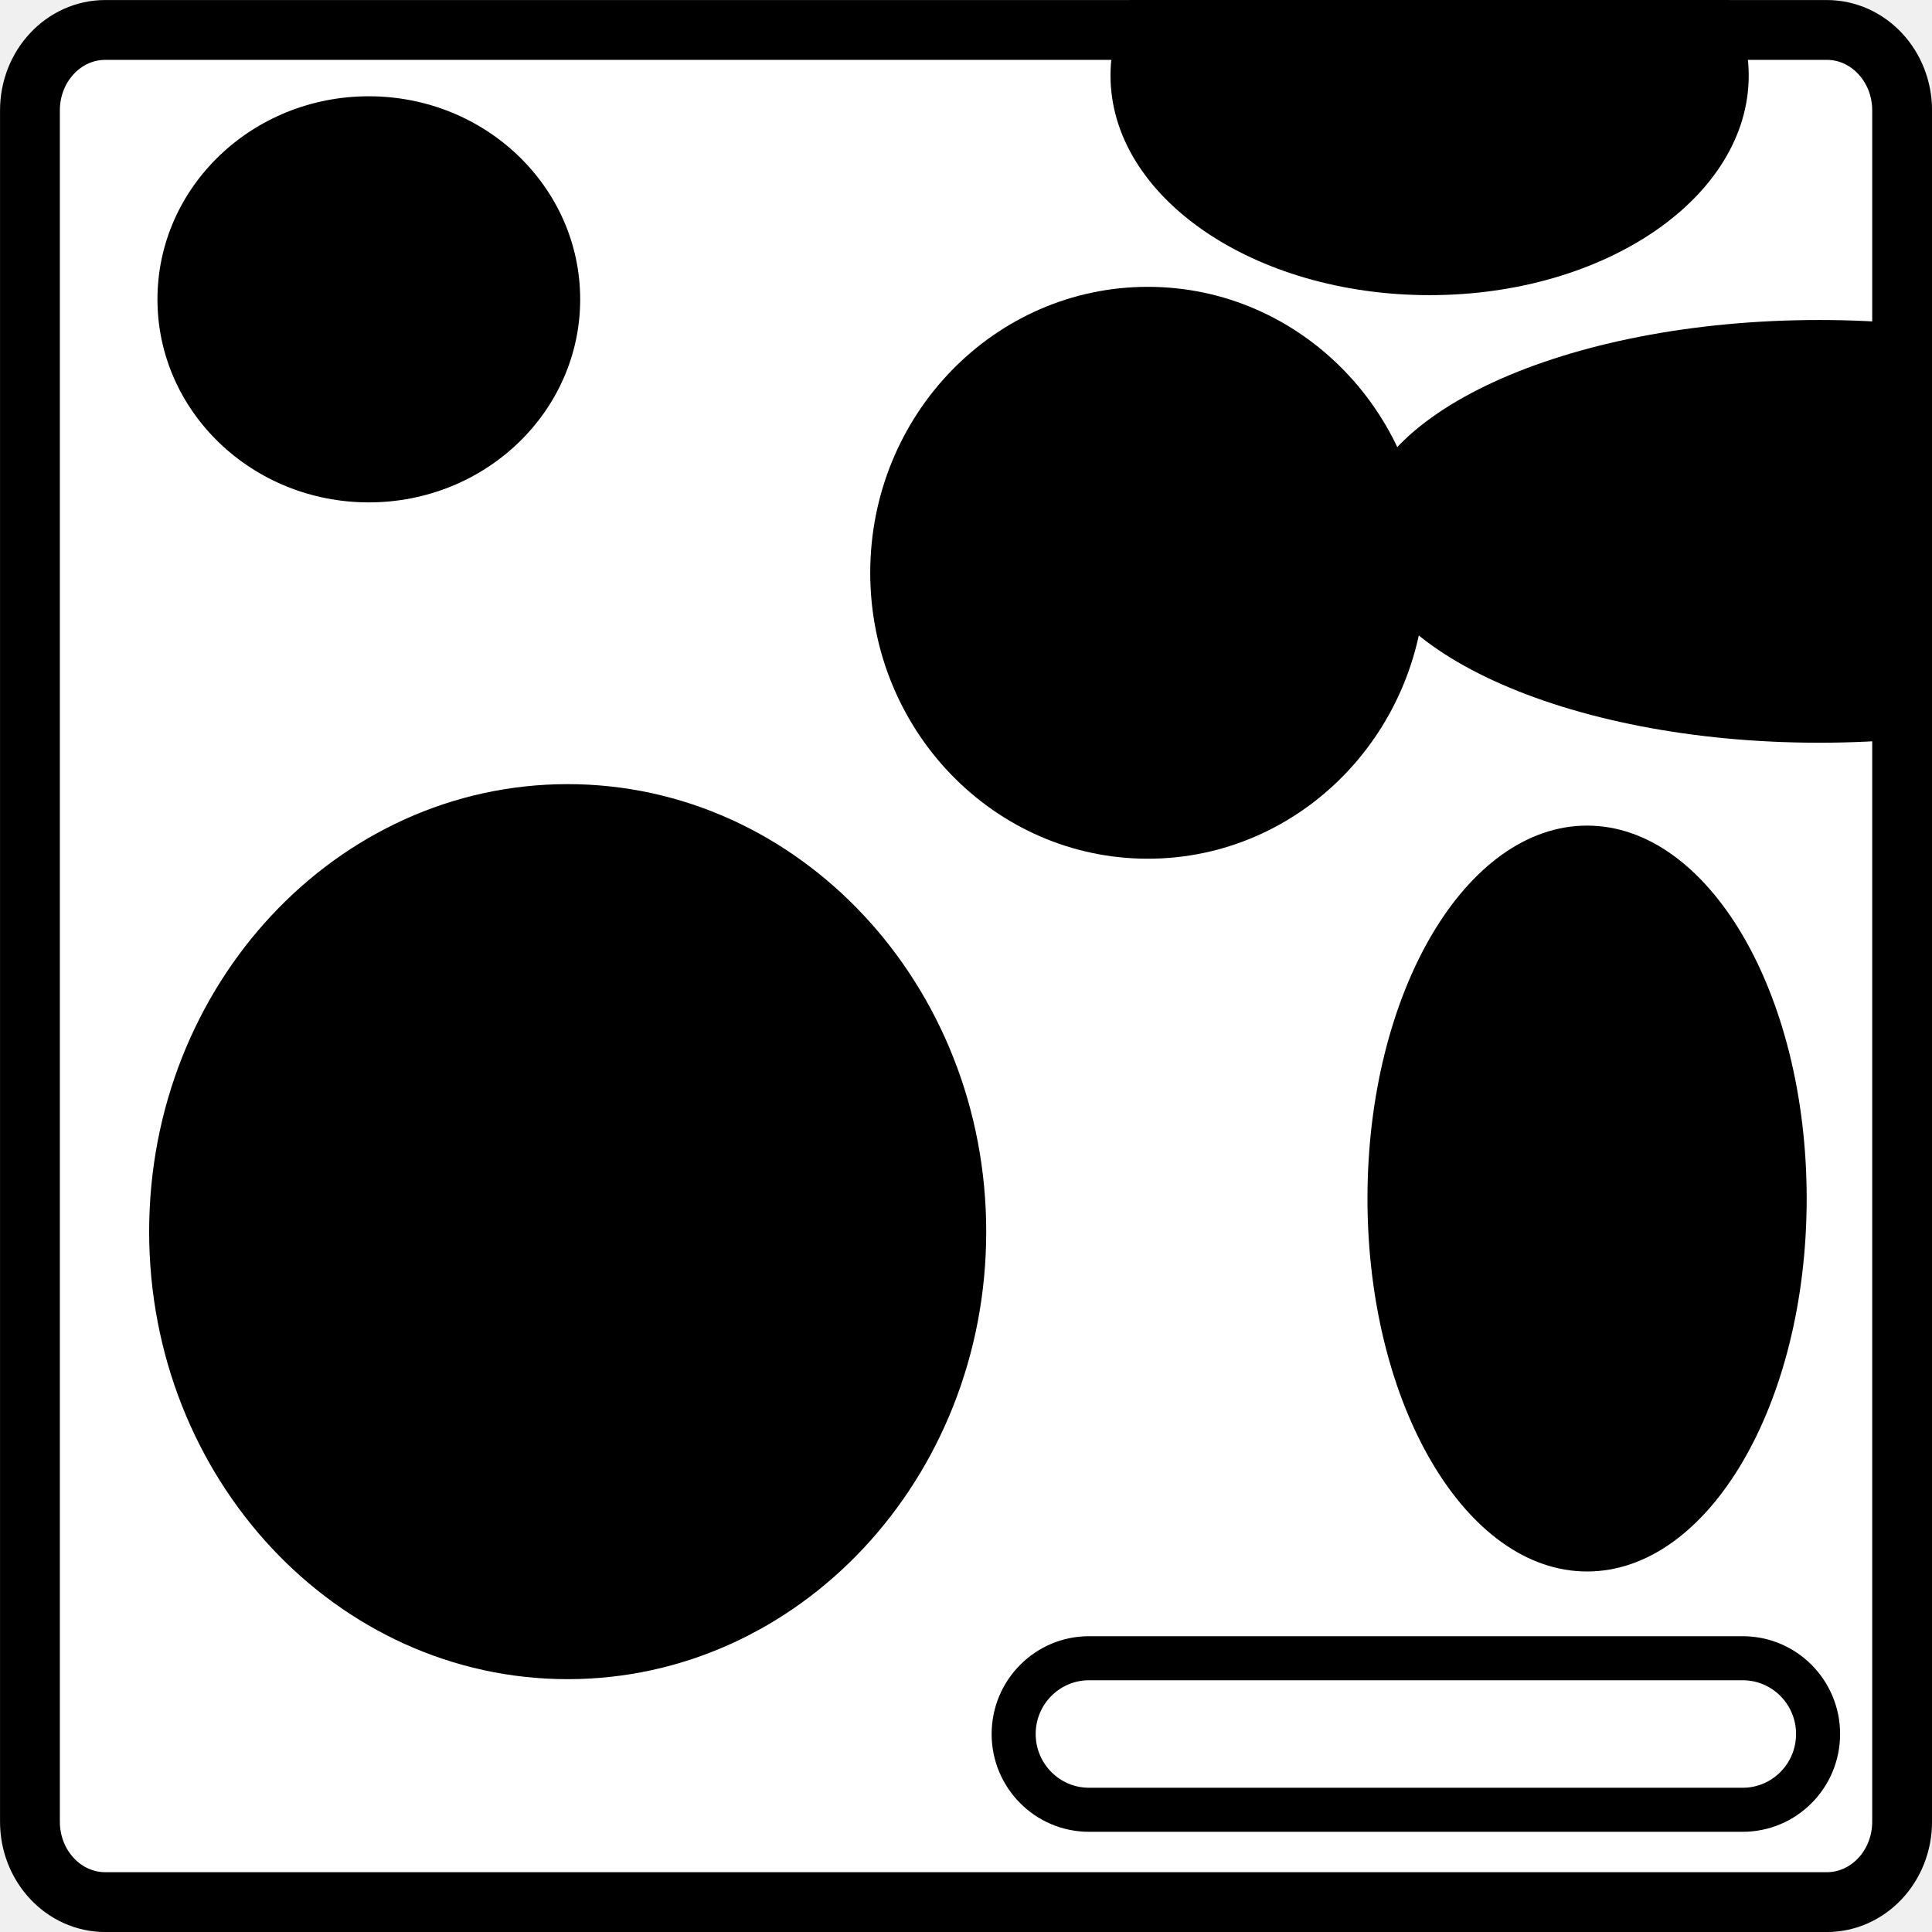
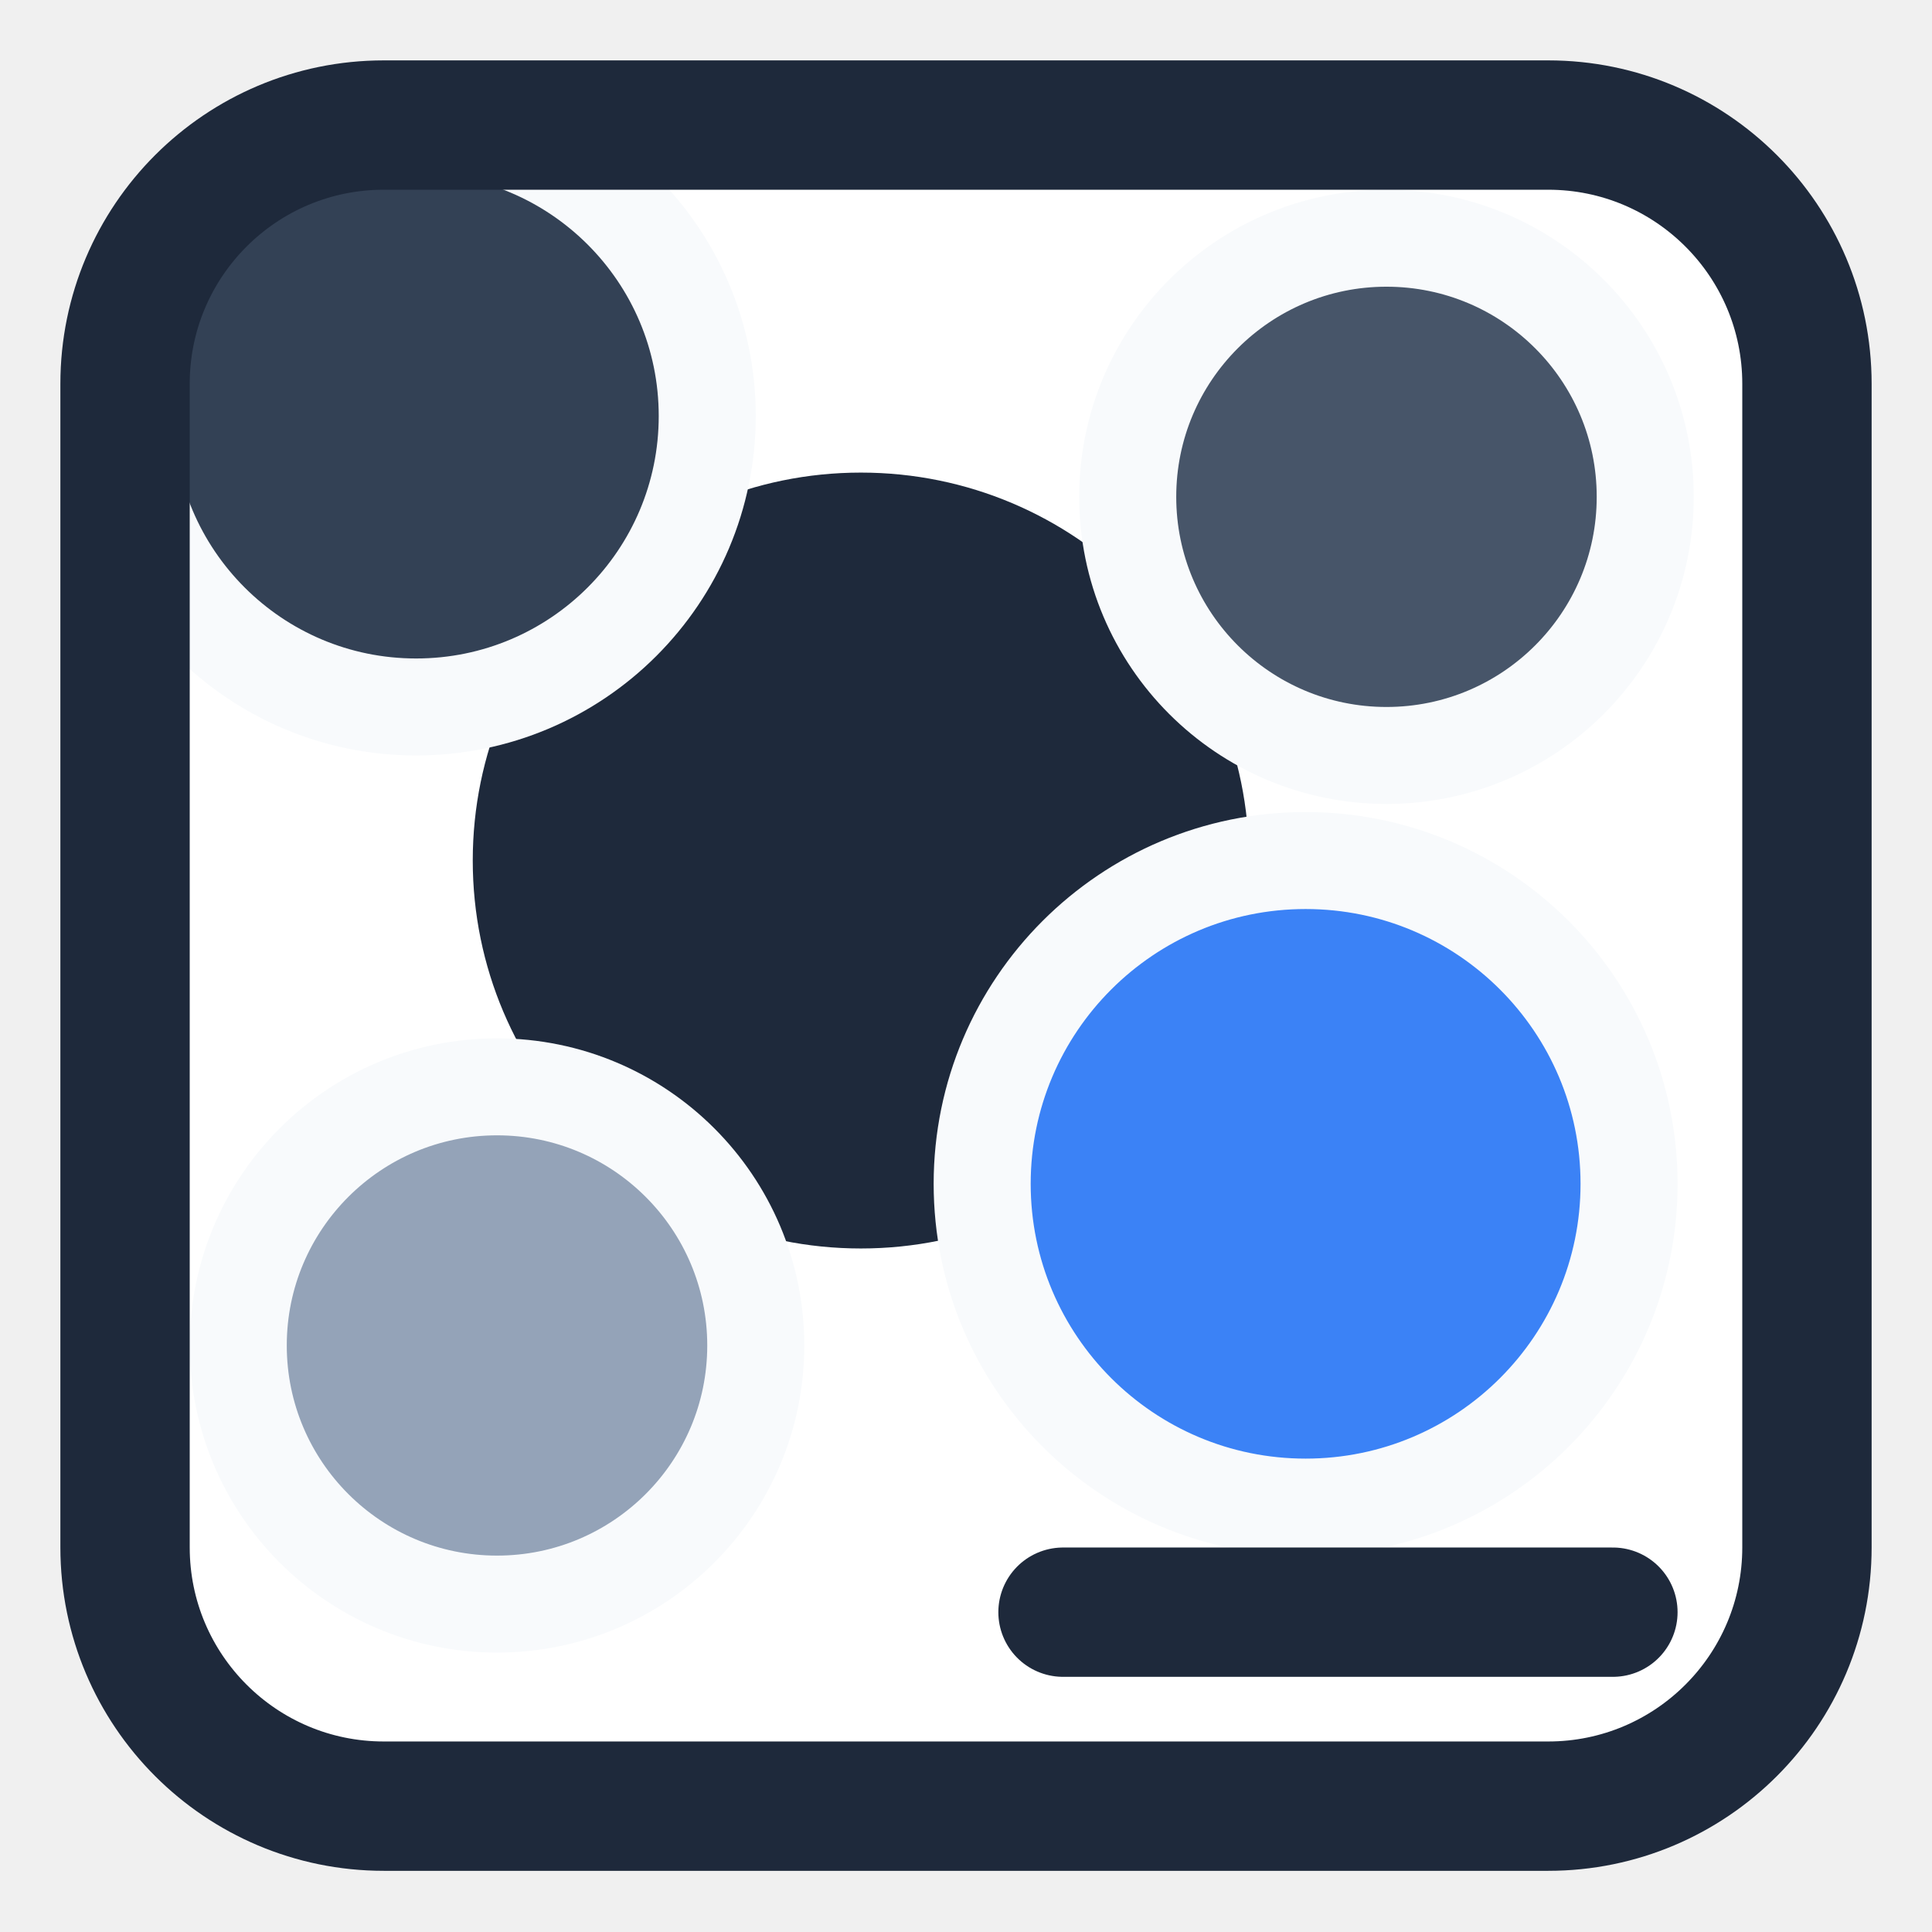
- <svg xmlns="http://www.w3.org/2000/svg" width="500" height="500" viewBox="0 0 30 30" fill="none" version="1.1" id="svg1">
-   <defs id="defs1" />
-   <rect style="fill:#ffffff;fill-opacity:1;stroke:#000000;stroke-width:0.929;stroke-linejoin:round;stroke-dasharray:none" id="rect1" width="29.071" height="29.071" x="0.465" y="0.465" rx="1.17" ry="1.249" />
-   <ellipse style="fill:#000000;fill-opacity:1;stroke:none;stroke-width:0.949;stroke-linejoin:round;stroke-dasharray:none" id="path2" cx="28.248" cy="8.251" rx="7.142" ry="3.282" />
-   <ellipse style="fill:#000000;fill-opacity:1;stroke:none;stroke-width:0.949;stroke-linejoin:round;stroke-dasharray:none" id="path3" cx="5.727" cy="4.648" rx="3.282" ry="3.153" />
-   <ellipse style="fill:#000000;fill-opacity:1;stroke:none;stroke-width:0.949;stroke-linejoin:round;stroke-dasharray:none" id="path4" cx="8.815" cy="19.125" rx="6.499" ry="6.949" />
-   <ellipse style="fill:#000000;fill-opacity:1;stroke:none;stroke-width:0.949;stroke-linejoin:round;stroke-dasharray:none" id="path5" cx="17.824" cy="8.894" rx="4.311" ry="4.44" />
-   <ellipse style="fill:#000000;fill-opacity:1;stroke:none;stroke-width:0.949;stroke-linejoin:round;stroke-dasharray:none" id="path6" cx="22.199" cy="1.173" rx="4.955" ry="3.41" />
-   <ellipse style="fill:#000000;fill-opacity:1;stroke:none;stroke-width:1.047;stroke-linejoin:round;stroke-dasharray:none" id="path7" cx="24.644" cy="18.611" rx="3.41" ry="5.791" />
-   <rect style="fill:#ffffff;fill-opacity:1;stroke:#000000;stroke-width:0.684;stroke-linejoin:miter;stroke-dasharray:none;stroke-opacity:1;stroke-miterlimit:0;stroke-linecap:square" id="rect7" width="12.491" height="2.353" x="15.74" y="25.749" rx="1.17" ry="1.249" />
+ <svg xmlns="http://www.w3.org/2000/svg" viewBox="0 0 512 512" width="100%" height="100%" version="1.1" id="svg7">
+   <rect x="45.176" y="45.176" width="421.647" height="421.647" rx="92.235" fill="#ffffff" id="rect1" style="stroke:#ffffff;stroke-width:26.353;stroke-dasharray:none;stroke-opacity:1" />
+   <defs id="defs2">
+     <clipPath id="rectClip">
+       <rect x="48" y="48" width="416" height="416" rx="64" id="rect2" />
+     </clipPath>
+   </defs>
+   <g clip-path="url(#rectClip)" id="g7" transform="matrix(1.071444,0,0,1.070928,-18.28957,-18.26258)">
+     <circle cx="230" cy="230" r="96" fill="#1e293b" id="circle3" />
+     <circle cx="120" cy="120" r="72" fill="#334155" stroke="#f8fafc" stroke-width="24" id="circle4" />
+     <circle cx="360" cy="140" r="64" fill="#475569" stroke="#f8fafc" stroke-width="24" id="circle5" />
+     <circle cx="140" cy="350" r="64" fill="#94a3b8" stroke="#f8fafc" stroke-width="24" id="circle6" />
+     <circle cx="340" cy="310" r="80" fill="#3b82f6" stroke="#f8fafc" stroke-width="24" id="circle7" />
+     <line x1="280" y1="416" x2="416" y2="416" stroke="#1e293b" stroke-width="32" stroke-linecap="round" id="line7" />
+   </g>
+   <rect x="33.14" y="33.142" width="445.721" height="445.506" rx="68.572" fill="#F8FAFC" stroke="#1e293b" stroke-width="34.278" id="rect3" style="fill:none" />
</svg>
